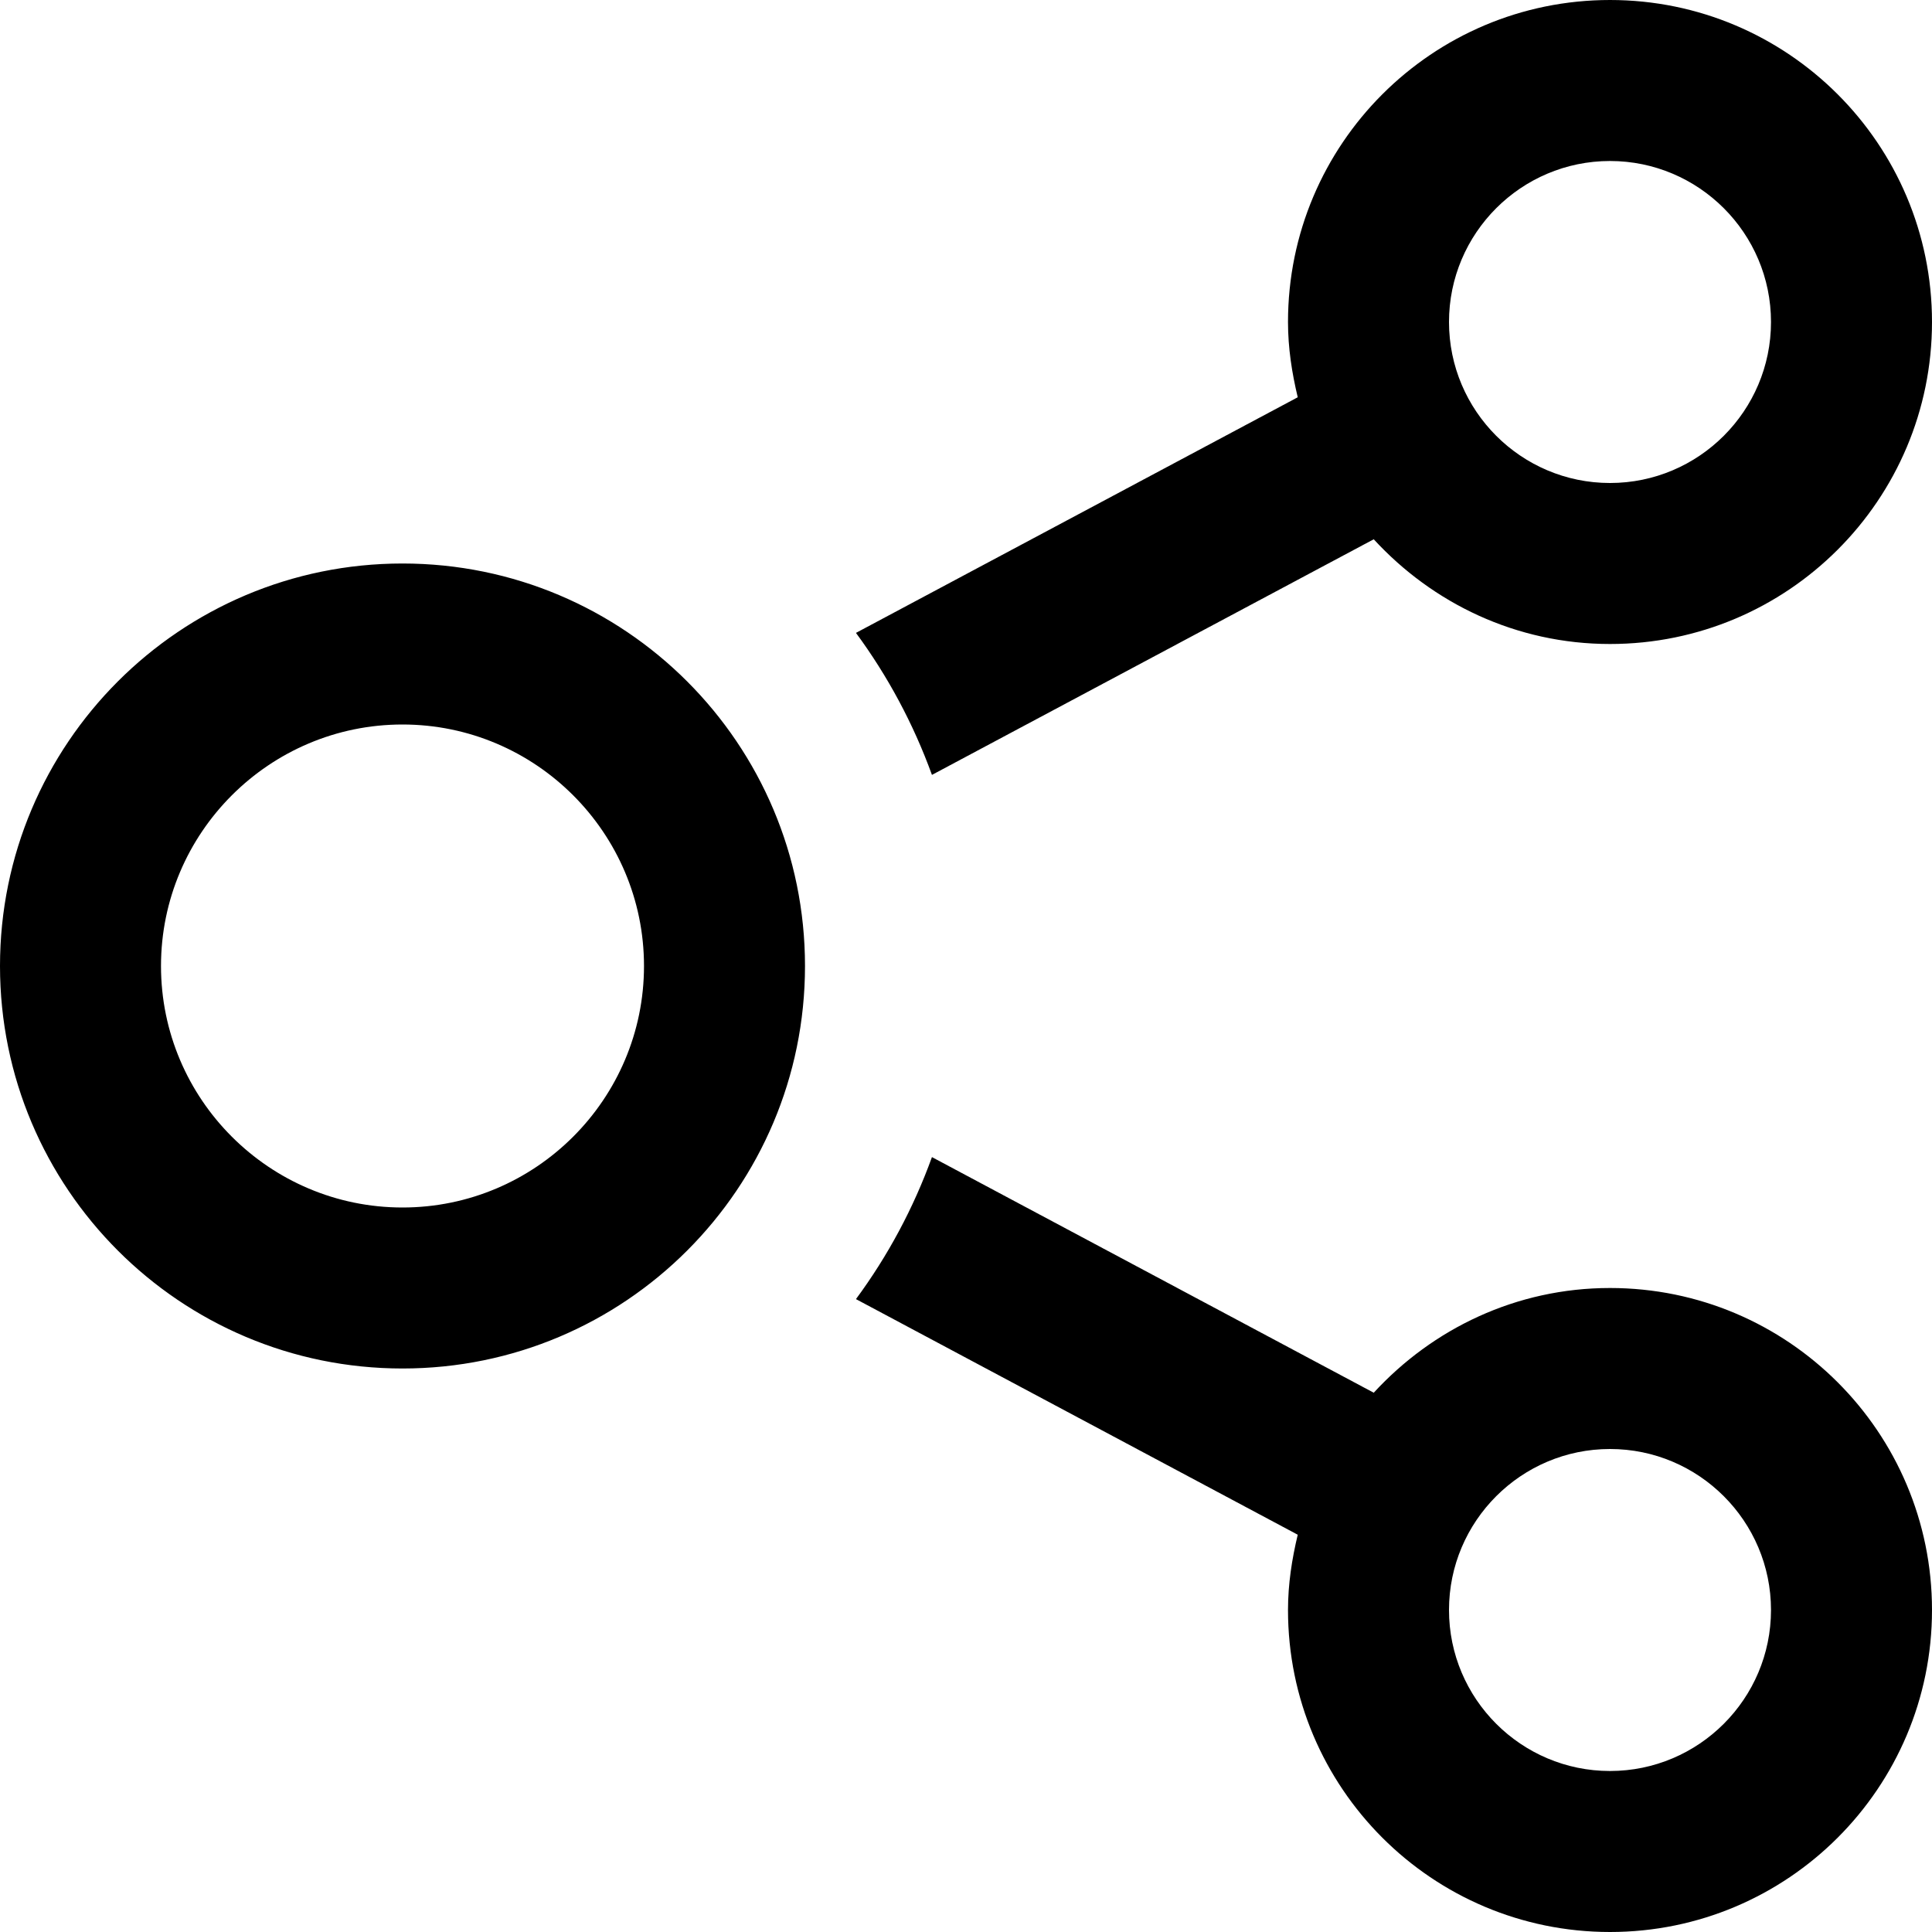
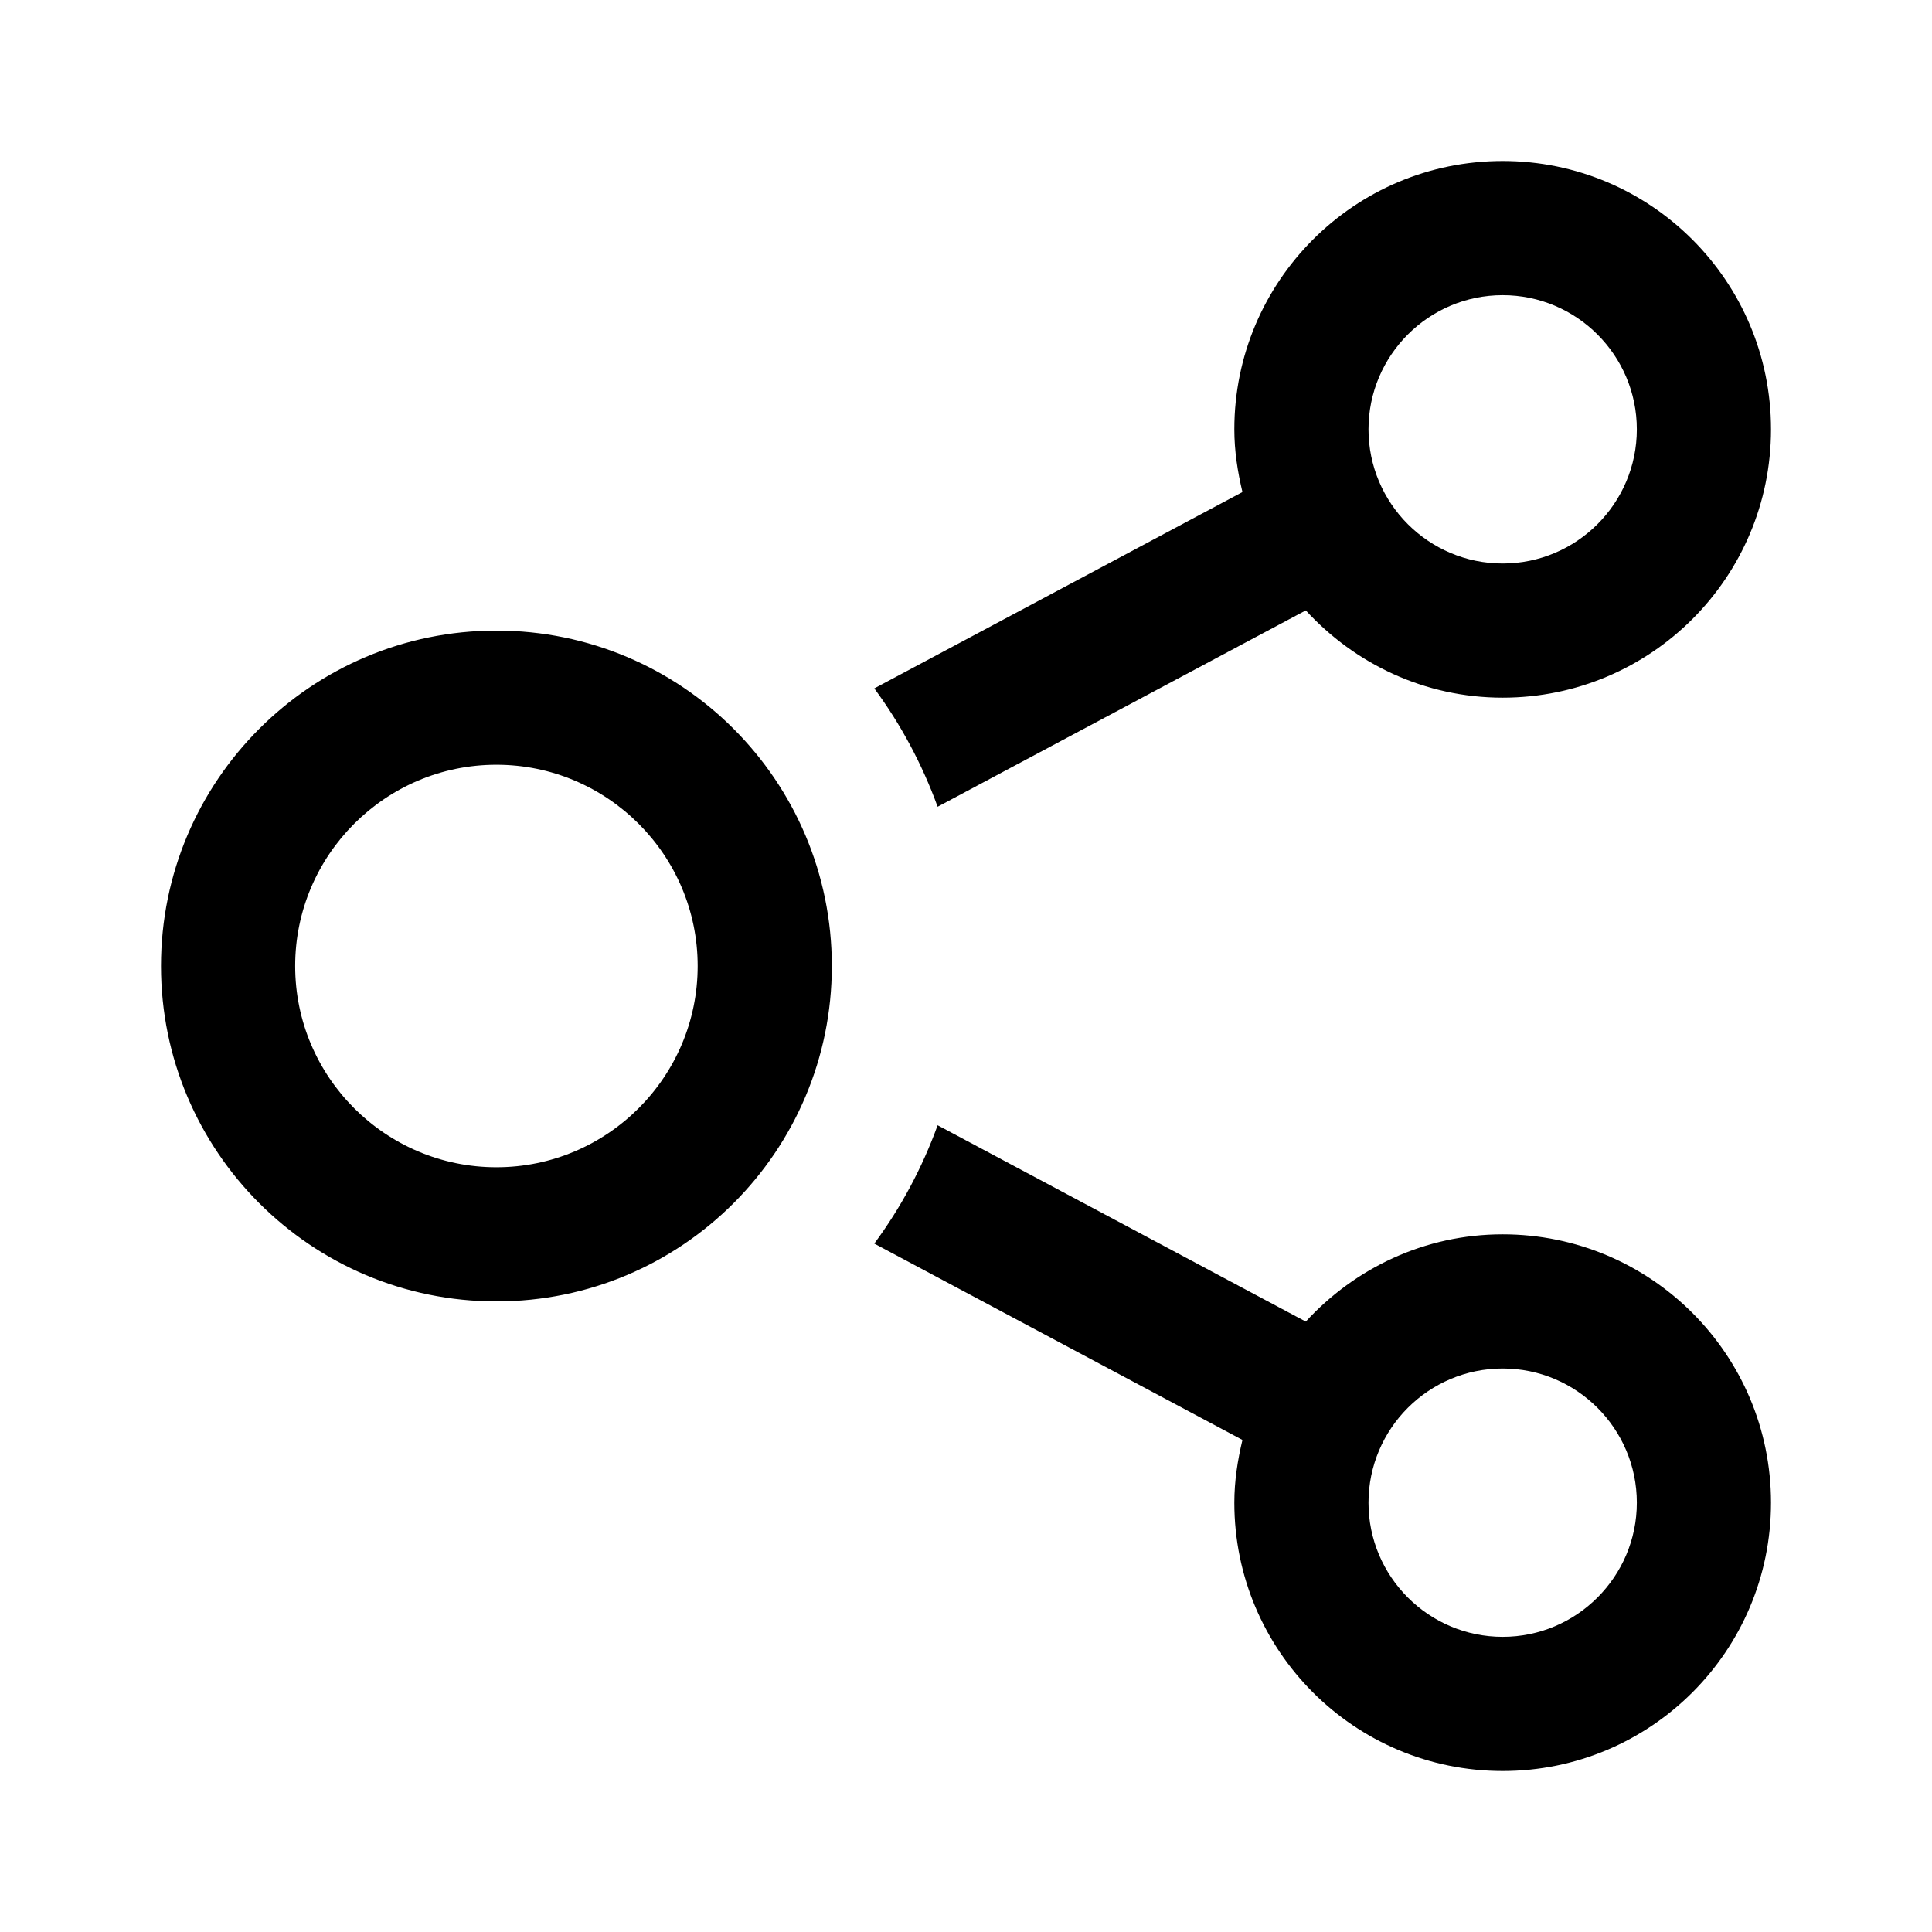
- <svg xmlns="http://www.w3.org/2000/svg" style="width:24px;height:24px" height="24" width="24" viewBox="0 0 24 24">
-   <g id="ngdle">
-     <path d="M5 9c1.654 0 3 1.346 3 3s-1.346 3-3 3-3-1.346-3-3 1.346-3 3-3zm0-2c-2.762 0-5 2.239-5 5s2.238 5 5 5 5-2.239 5-5-2.238-5-5-5zm15 9c-1.165 0-2.204.506-2.935 1.301l-5.488-2.927c-.23.636-.549 1.229-.944 1.764l5.488 2.927c-.072.301-.121.611-.121.935 0 2.209 1.791 4 4 4s4-1.791 4-4-1.791-4-4-4zm0 6c-1.103 0-2-.897-2-2s.897-2 2-2 2 .897 2 2-.897 2-2 2zm0-22c-2.209 0-4 1.791-4 4 0 .324.049.634.121.935l-5.488 2.927c.395.536.713 1.128.944 1.764l5.488-2.927c.731.795 1.77 1.301 2.935 1.301 2.209 0 4-1.791 4-4s-1.791-4-4-4zm0 6c-1.103 0-2-.897-2-2s.897-2 2-2 2 .897 2 2-.897 2-2 2z" />
-   </g>
+ <svg xmlns="http://www.w3.org/2000/svg" width="24" height="24" viewBox="0 0 24 24">
+   <svg x="2" y="2" width="20" height="20" viewBox="0 0 24 24">
+     <g id="ngdle">
+       <path d="M5 9c1.654 0 3 1.346 3 3s-1.346 3-3 3-3-1.346-3-3 1.346-3 3-3zm0-2c-2.762 0-5 2.239-5 5s2.238 5 5 5 5-2.239 5-5-2.238-5-5-5zm15 9c-1.165 0-2.204.506-2.935 1.301l-5.488-2.927c-.23.636-.549 1.229-.944 1.764l5.488 2.927c-.072.301-.121.611-.121.935 0 2.209 1.791 4 4 4s4-1.791 4-4-1.791-4-4-4zm0 6c-1.103 0-2-.897-2-2s.897-2 2-2 2 .897 2 2-.897 2-2 2zm0-22c-2.209 0-4 1.791-4 4 0 .324.049.634.121.935l-5.488 2.927c.395.536.713 1.128.944 1.764l5.488-2.927c.731.795 1.77 1.301 2.935 1.301 2.209 0 4-1.791 4-4s-1.791-4-4-4zm0 6c-1.103 0-2-.897-2-2s.897-2 2-2 2 .897 2 2-.897 2-2 2z" />
+     </g>
+   </svg>
</svg>
